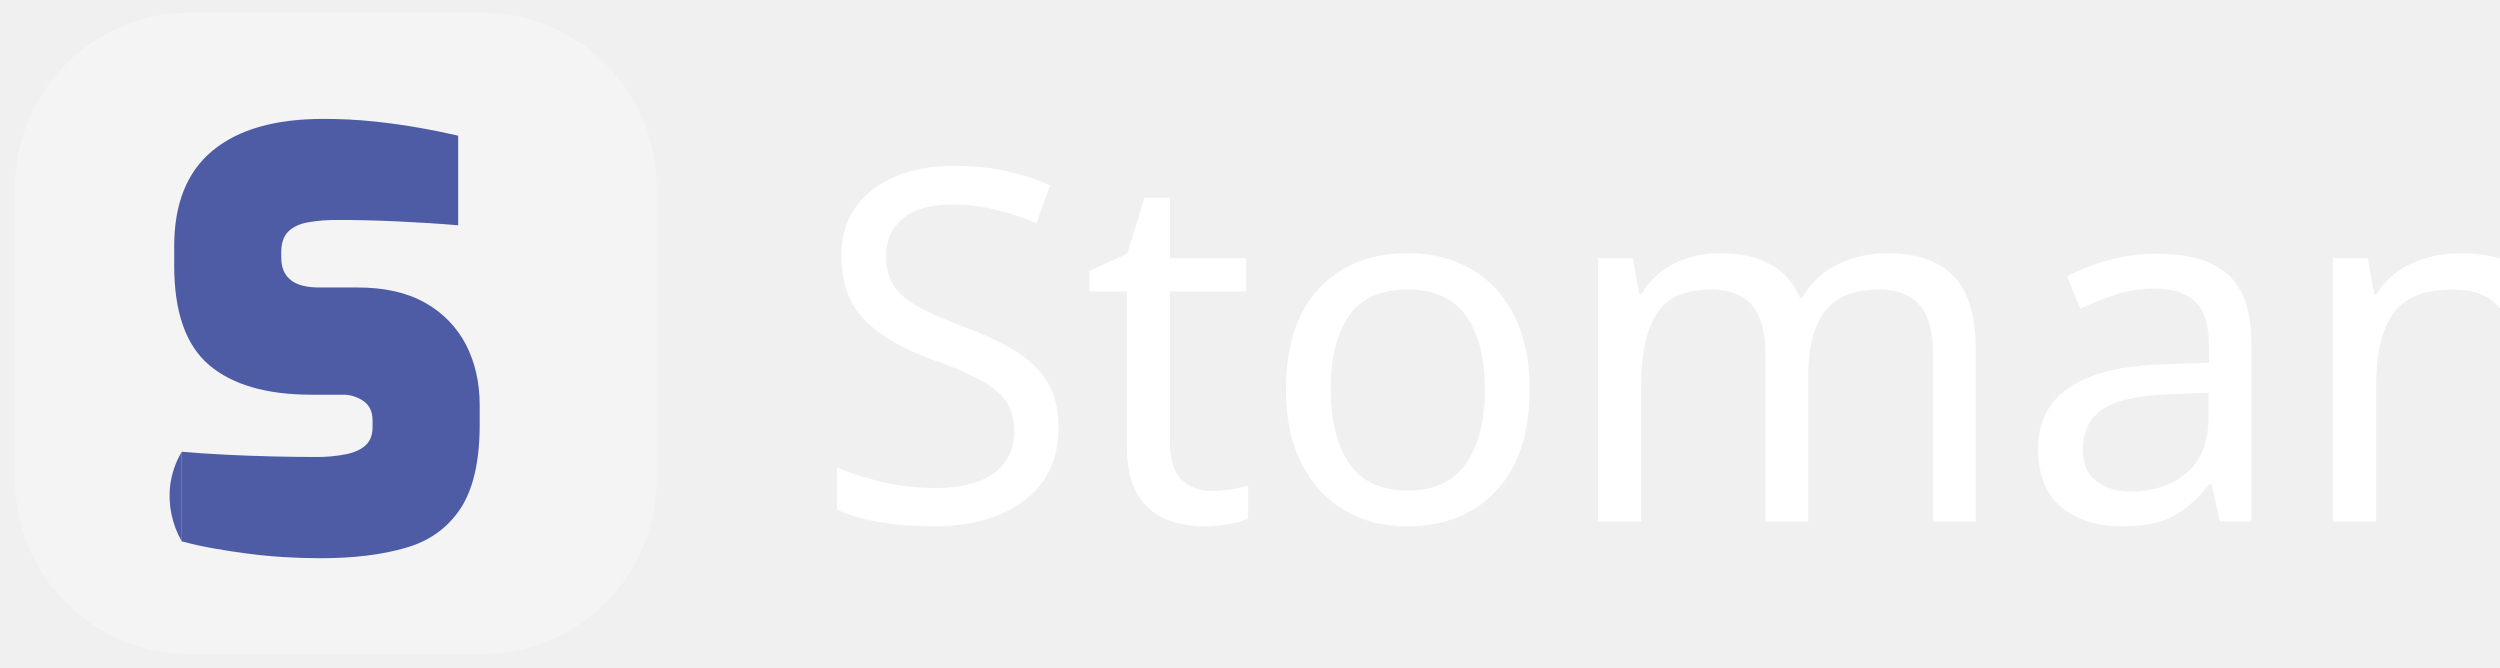
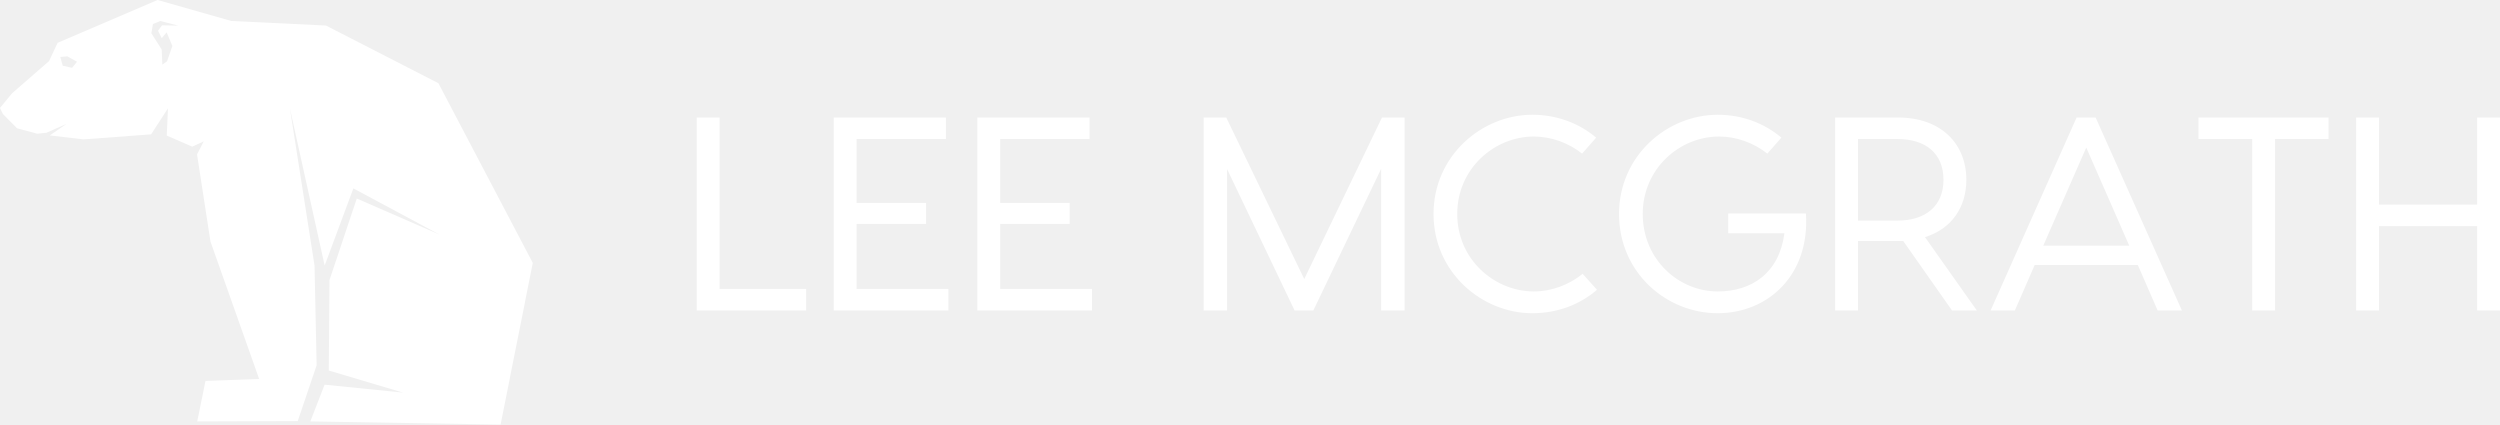
- <svg xmlns="http://www.w3.org/2000/svg" id="Layer_1" data-name="Layer 1" viewBox="0 0 1288.82 344.1">
-   <defs>
-     <style>.cls-1{fill:#f4f4f4;stroke:#f4f4f4;stroke-miterlimit:10;stroke-width:2px;}.cls-2{fill:#4e5ca6;}.cls-3{font-size:253.27px;fill:#fff;font-family:Ubuntu-Regular, Ubuntu;}</style>
-   </defs>
-   <rect class="cls-1" x="8.79" y="7.5" width="328.71" height="328.71" rx="89.11" />
-   <path class="cls-2" d="M165.4,287.78q-9.9,0-19.35-.6t-18.59-1.8q-9.17-1.2-17.56-2.7t-16.19-3.6v-46.2q10.19.9,22,1.5t24,.9q12.15.3,22.65.3a76.1,76.1,0,0,0,16.5-1.5q6.6-1.5,9.9-4.8t3.3-9v-3.6q0-6.6-4.64-9.9a18.46,18.46,0,0,0-11-3.3H160.6q-34.8,0-52.8-15.3t-18-51.3V127q0-33,19.8-49.35t57-16.35a246.71,246.71,0,0,1,26.55,1.35q12.45,1.35,23.4,3.3t19.66,4v46.2q-13.82-1.2-31.06-2t-31.35-.75a84.41,84.41,0,0,0-15,1.2q-6.6,1.2-10.2,4.8c-2.39,2.4-3.6,5.9-3.6,10.5v3q0,7.5,4.8,11.4t14.7,3.9h19.8q21,0,34.95,7.95a52,52,0,0,1,21,21.6q7,13.65,7.05,31v9.9q0,28.5-9.9,43.5t-28.19,20.25Q190.9,287.77,165.4,287.78Z" />
-   <path class="cls-2" d="M93.71,232.88A45,45,0,0,0,87.76,250a47,47,0,0,0,5.95,29.09Z" />
-   <text class="cls-3" transform="translate(418.54 268.82)">Stoman</text>
+ <svg xmlns="http://www.w3.org/2000/svg" id="Layer_1" data-name="Layer 1" width="305" height="51.798" viewBox="0 0 305 51.798">
+   <defs id="SvgjsDefs2320" />
+   <g id="SvgjsG2321" featurekey="2ou6gm-0" transform="matrix(0.7221179,0,0,0.7221179,-3.606256,-10.20642)" fill="#ffffff">
+     <path d="M79.063,28.195l-18.999-9.745l-15.973-0.767l-12.477-3.549L14.73,21.368l-1.455,3.092l-6.238,5.432l-2.043,2.475  l0.484,1.021l2.394,2.421l3.415,0.914l1.559-0.161l3.389-1.506l-2.824,1.956l5.66,0.667l11.455-0.848l2.847-4.399l-0.205,4.61  l4.307,1.868l1.938-0.896l-1.13,2.206l2.268,14.72l8.225,23.22l-9.066,0.333l-1.395,6.842l16.98-0.059l3.193-9.429l-0.355-16.849  L53.98,32.483L59.844,59l4.85-13.037l14.543,7.801L65.27,47.677l-4.61,13.773l-0.118,15.282l12.553,3.736l-13.262-1.343l-2.41,6.207  l32.146,0.532l5.438-27.311L79.063,28.195z M17.174,25.59l-1.585-0.35l-0.403-1.479l1.182-0.108l1.64,0.914L17.174,25.59z   M32.314,20.588l0.833-0.995l0.969,2.313l-0.901,2.582l-0.794,0.564l-0.107-2.555l-1.748-2.743l0.268-1.56l1.238-0.511l3.038,0.78  l-2.743-0.054l-0.672,0.915L32.314,20.588z" />
+   </g>
+   <g id="SvgjsG2322" featurekey="kZnDdN-0" transform="matrix(1.681443,0,0,1.681443,82.98227,4.24763)" fill="#ffffff">
+     <path d="M2.86 18.44 l6.28 0 l0 1.56 l-7.94 0 l0 -14 l1.66 0 l0 12.44 z M12.8 18.44 l6.66 0 l0 1.56 l-7.06 0 l-1.26 0 l0 -14 l1.66 0 l6.48 0 l0 1.56 l-6.48 0 l0 4.64 l5.04 0 l0 1.52 l-5.04 0 l0 4.72 z M23.22 18.44 l6.66 0 l0 1.56 l-7.06 0 l-1.26 0 l0 -14 l1.66 0 l6.48 0 l0 1.56 l-6.48 0 l0 4.64 l5.04 0 l0 1.52 l-5.04 0 l0 4.72 z M52.56 6 l0 14 l-1.7 0 l0 -10.28 l-4.92 10.28 l-1.36 0 l-4.9 -10.26 l0 10.26 l-1.7 0 l0 -14 l1.64 0 l5.66 11.72 l5.64 -11.72 l1.64 0 z M66.52 18.5 c-1.28 1.1 -2.9 1.7 -4.7 1.7 c-3.64 0 -7.16 -2.96 -7.16 -7.2 s3.52 -7.2 7.16 -7.2 c1.78 0 3.38 0.6 4.64 1.66 l-1.02 1.16 c-0.98 -0.78 -2.24 -1.24 -3.5 -1.24 c-2.86 0 -5.56 2.32 -5.56 5.62 s2.7 5.62 5.56 5.62 c1.28 0 2.56 -0.48 3.54 -1.28 z M81.68 12.96 c0.3 4.48 -2.76 7.24 -6.4 7.24 c-3.74 0 -7.16 -2.96 -7.16 -7.2 s3.5 -7.2 7.16 -7.2 c1.76 0 3.36 0.6 4.62 1.66 l-1.02 1.16 c-0.98 -0.78 -2.24 -1.24 -3.5 -1.24 c-2.86 0 -5.54 2.32 -5.54 5.62 s2.6 5.62 5.44 5.62 c2.48 0 4.46 -1.34 4.84 -4.22 l-4.08 0 l0 -1.44 l5.64 0 z M94.08 20 l-1.8 0 l-3.54 -5.04 l-0.38 0 l-2.9 0 l0 5.04 l-1.66 0 l0 -14 l4.56 0 c3.14 0 4.96 1.92 4.96 4.52 c0 2 -1.08 3.56 -3 4.16 z M85.46 7.56 l0 5.92 l2.86 0 c2.02 0 3.34 -1.04 3.34 -2.96 c0 -1.94 -1.32 -2.96 -3.34 -2.96 l-2.86 0 z M107.2 20 l-1.44 -3.3 l-7.48 0 l-1.44 3.3 l-1.76 0 l6.24 -14 l1.38 0 l6.26 14 l-1.76 0 z M98.9 15.3 l6.24 0 l-3.12 -7.12 z M119.6 6 l0 1.56 l-3.88 0 l0 12.44 l-1.66 0 l0 -12.44 l-3.9 0 l0 -1.56 l9.44 0 z M130.38 6 l1.66 0 l0 14 l-1.66 0 l0 -6.12 l-7.12 0 l0 6.12 l-1.66 0 l0 -14 l1.66 0 l0 6.32 l7.12 0 l0 -6.32 z" />
+   </g>
</svg>
